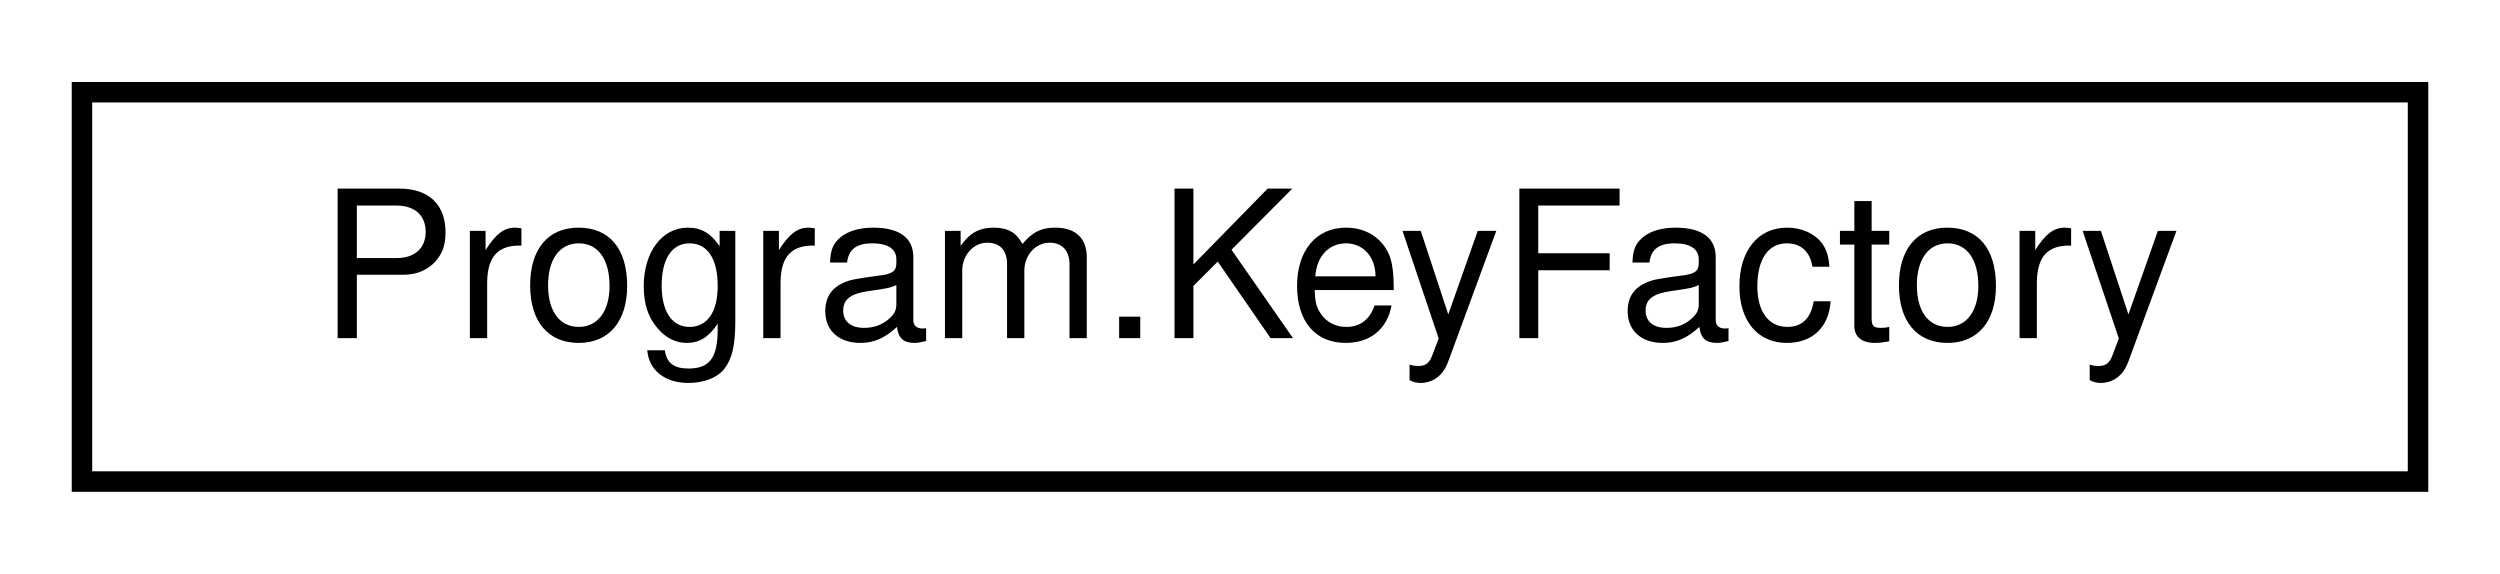
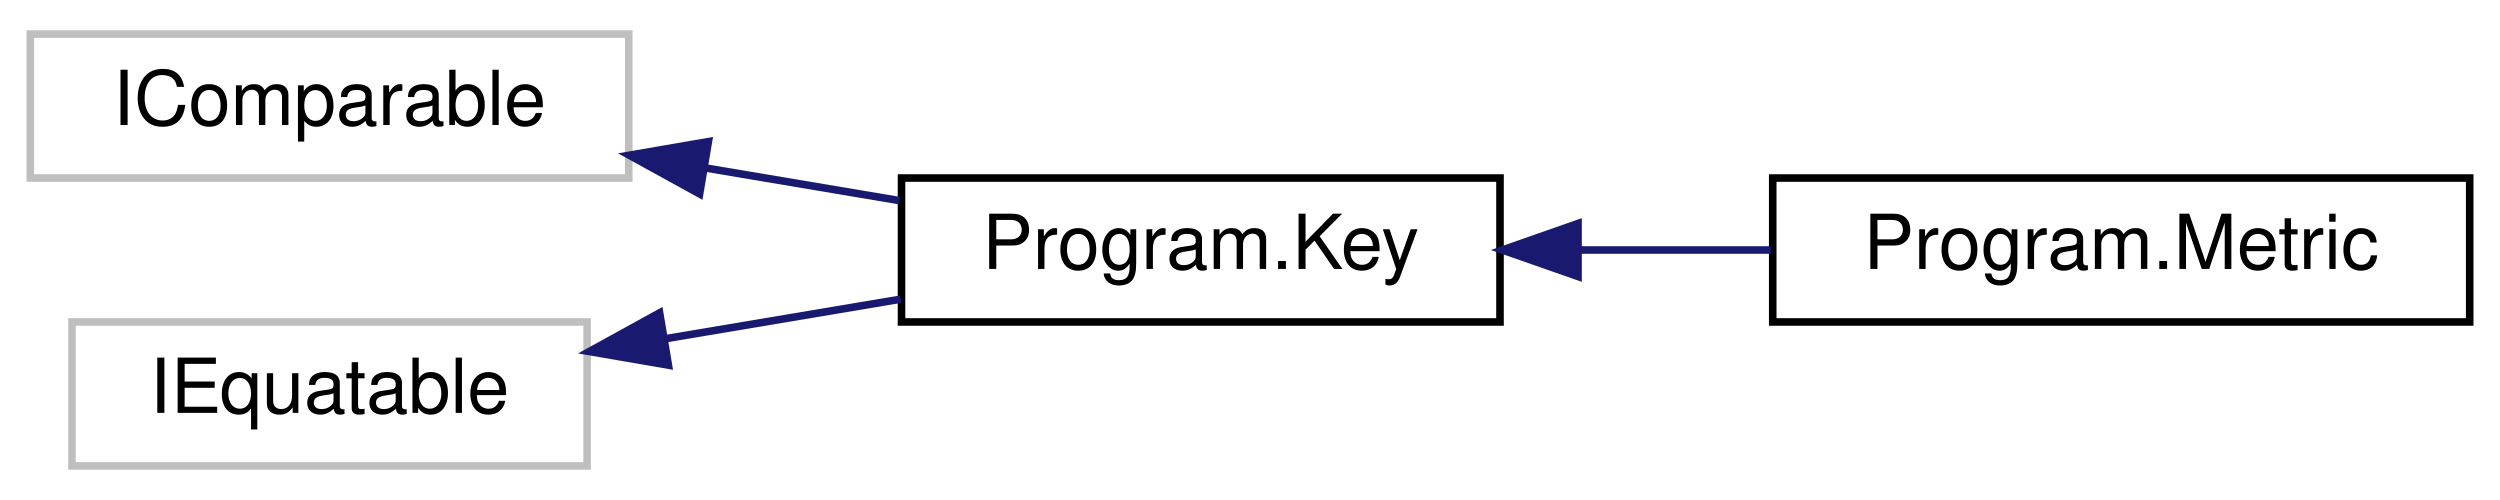
- <svg xmlns="http://www.w3.org/2000/svg" xmlns:xlink="http://www.w3.org/1999/xlink" width="122pt" height="28pt" viewBox="0.00 0.00 122.00 28.00">
-   <g id="graph0" class="graph" transform="scale(1 1) rotate(0) translate(4 24)">
+ <svg xmlns="http://www.w3.org/2000/svg" xmlns:xlink="http://www.w3.org/1999/xlink" width="330pt" height="66pt" viewBox="0.00 0.00 330.00 66.00">
+   <g id="graph0" class="graph" transform="scale(1 1) rotate(0) translate(4 62)">
    <g id="node1" class="node">
      <g id="a_node1">
-         <a xlink:href="class_program_1_1_key_factory.html" target="_top" xlink:title=" ">
-           <polygon fill="none" stroke="black" points="0,-0.5 0,-19.5 114,-19.5 114,-0.5 0,-0.5" />
-           <text text-anchor="middle" x="57" y="-7.5" font-family="Helvetica,sans-Serif" font-size="10.00">Program.KeyFactory</text>
+         <a xlink:title=" ">
+           <polygon fill="none" stroke="#bfbfbf" points="0,-38.5 0,-57.5 79,-57.5 79,-38.5 0,-38.5" />
+           <text text-anchor="middle" x="39.5" y="-45.5" font-family="Helvetica,sans-Serif" font-size="10.00">IComparable</text>
        </a>
      </g>
    </g>
+     <g id="node2" class="node">
+       <g id="a_node2">
+         <a xlink:href="class_program_1_1_key.html" target="_top" xlink:title="Key used for each metric.">
+           <polygon fill="none" stroke="black" points="115,-19.5 115,-38.5 194,-38.5 194,-19.5 115,-19.5" />
+           <text text-anchor="middle" x="154.5" y="-26.5" font-family="Helvetica,sans-Serif" font-size="10.00">Program.Key</text>
+         </a>
+       </g>
+     </g>
+     <g id="edge1" class="edge">
+       <path fill="none" stroke="midnightblue" d="M89,-39.85C97.59,-38.4 106.44,-36.91 114.72,-35.52" />
+       <polygon fill="midnightblue" stroke="midnightblue" points="88.35,-36.4 79.07,-41.51 89.51,-43.31 88.35,-36.4" />
+     </g>
+     <g id="node3" class="node">
+       <g id="a_node3">
+         <a xlink:href="class_program_1_1_metric.html" target="_top" xlink:title=" ">
+           <polygon fill="none" stroke="black" points="230,-19.5 230,-38.5 322,-38.5 322,-19.5 230,-19.5" />
+           <text text-anchor="middle" x="276" y="-26.5" font-family="Helvetica,sans-Serif" font-size="10.00">Program.Metric</text>
+         </a>
+       </g>
+     </g>
+     <g id="edge2" class="edge">
+       <path fill="none" stroke="midnightblue" d="M204.35,-29C212.75,-29 221.45,-29 229.75,-29" />
+       <polygon fill="midnightblue" stroke="midnightblue" points="204.3,-25.5 194.3,-29 204.3,-32.5 204.3,-25.5" />
+     </g>
+     <g id="node4" class="node">
+       <g id="a_node4">
+         <a xlink:title=" ">
+           <polygon fill="none" stroke="#bfbfbf" points="5.5,-0.5 5.5,-19.5 73.5,-19.5 73.5,-0.5 5.5,-0.5" />
+           <text text-anchor="middle" x="39.5" y="-7.5" font-family="Helvetica,sans-Serif" font-size="10.00">IEquatable</text>
+         </a>
+       </g>
+     </g>
+     <g id="edge3" class="edge">
+       <path fill="none" stroke="midnightblue" d="M83.77,-17.28C94.01,-19 104.86,-20.82 114.88,-22.51" />
+       <polygon fill="midnightblue" stroke="midnightblue" points="84.23,-13.8 73.79,-15.6 83.07,-20.71 84.23,-13.8" />
+     </g>
  </g>
</svg>
